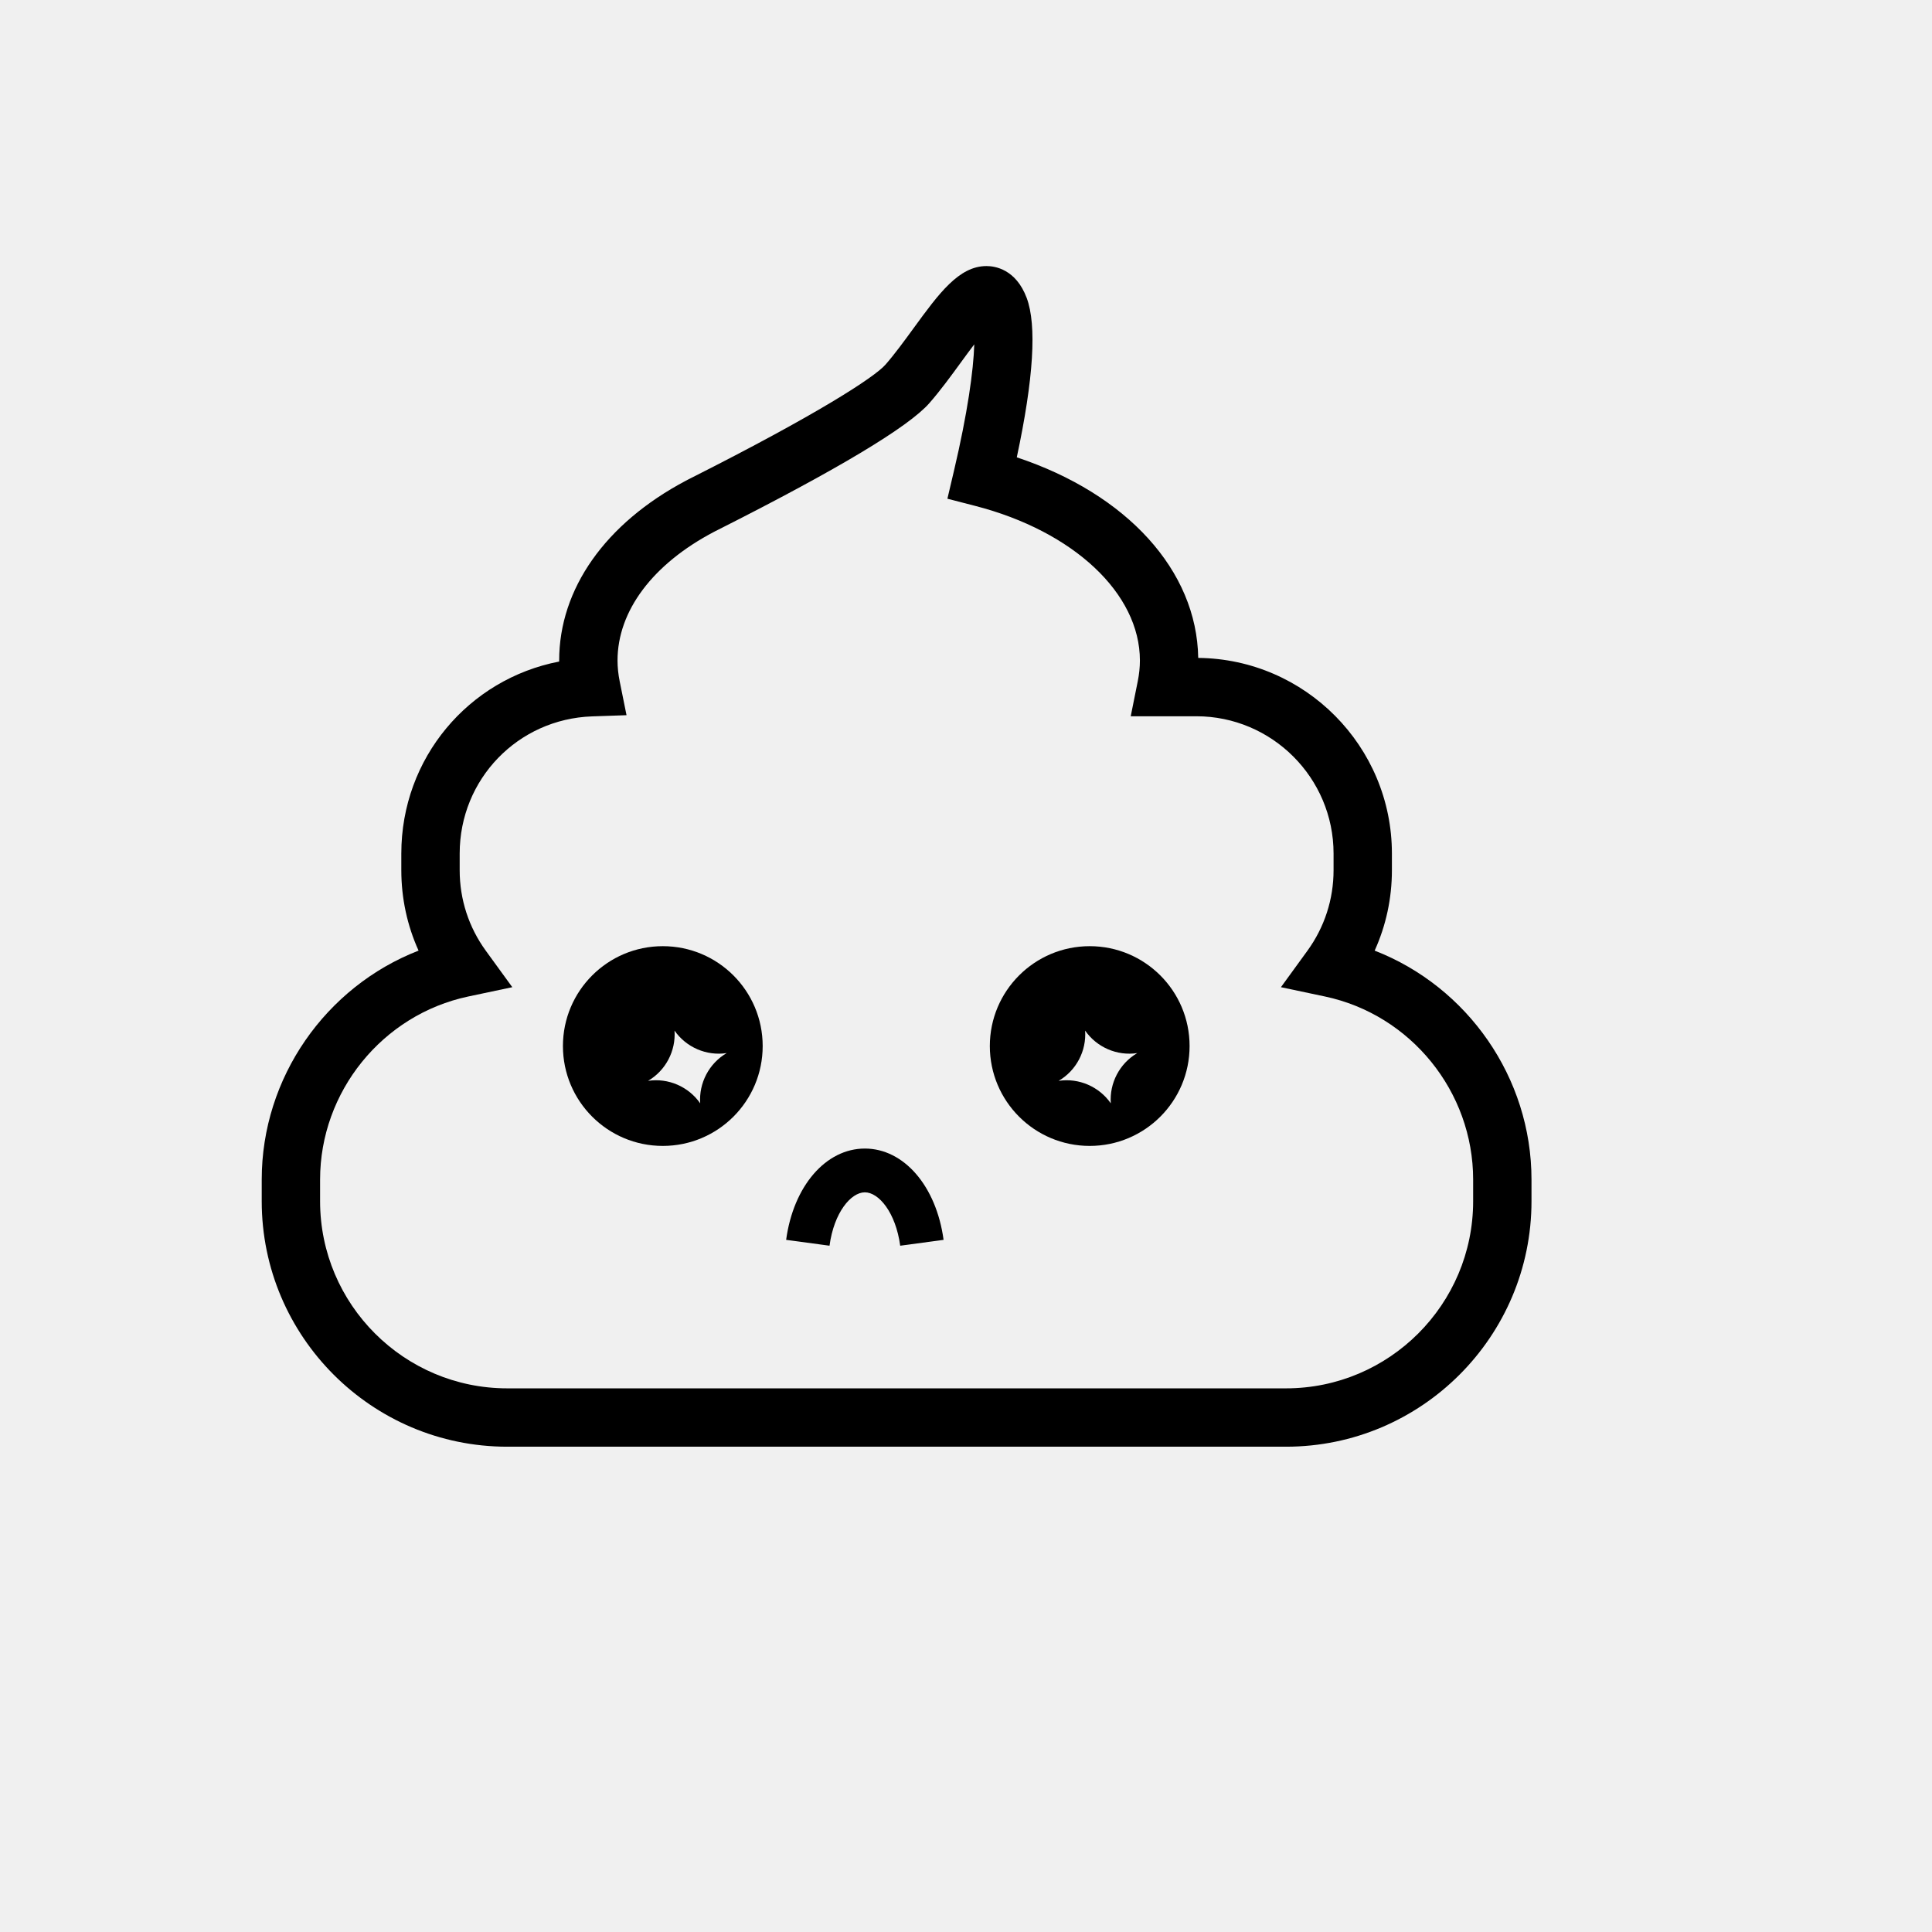
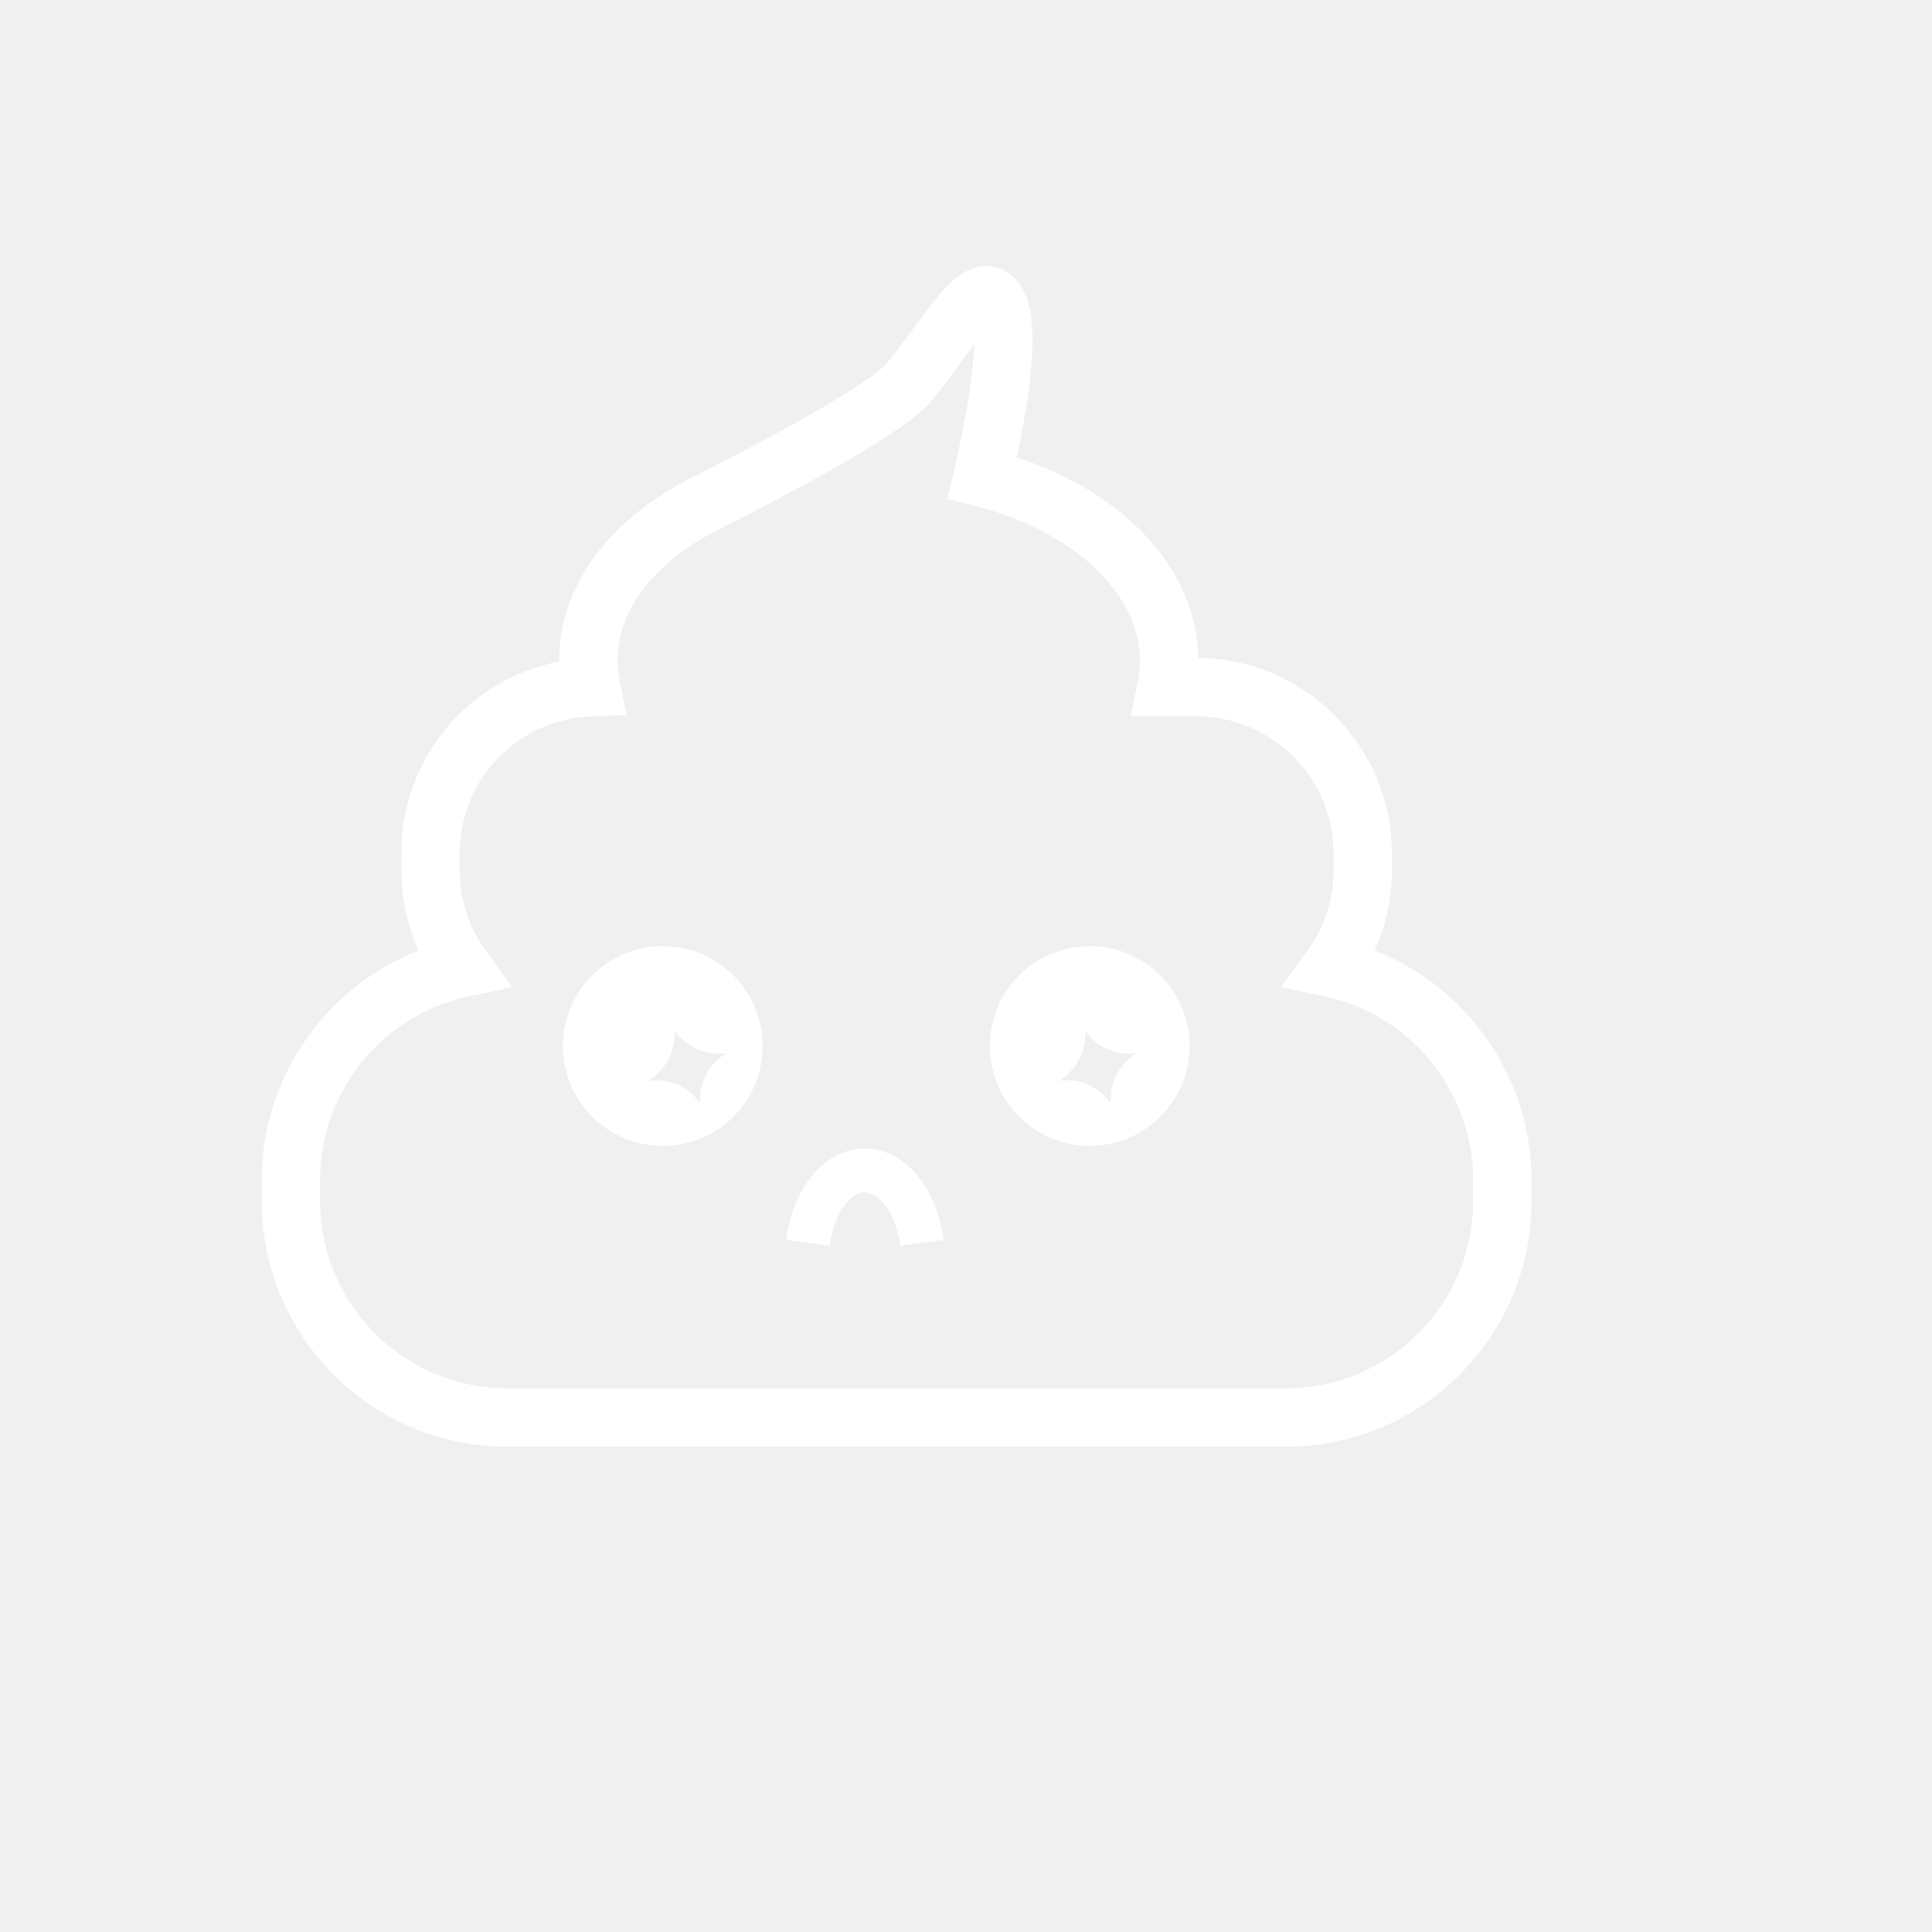
<svg xmlns="http://www.w3.org/2000/svg" version="1.1" id="Layer_1" x="0px" y="0px" width="100.0px" height="100px" viewBox="14.173 -28.346 283.46 382.671" enable-background="new 0 0 283.46 283.46" xml:space="preserve">
-   <path fill="#000000" d="M142.871,218.393c-0.895-6.62-4.263-10.575-7.001-10.575c-2.739,0-6.106,3.955-7,10.573l-8.592-1.159  c1.439-10.646,7.851-18.084,15.592-18.084c7.74,0,14.152,7.438,15.593,18.082L142.871,218.393z" />
-   <path fill="#000000" d="M180.405,159.063c-10.925,0-19.782,8.856-19.782,19.781c0,10.926,8.857,19.782,19.782,19.782  c10.927,0,19.784-8.856,19.784-19.782C200.189,167.919,191.332,159.063,180.405,159.063z M184.582,190.188  c-2.303-3.299-6.307-5.058-10.33-4.45c3.512-2.055,5.525-5.939,5.246-9.951c2.301,3.299,6.309,5.059,10.33,4.45  C186.316,182.292,184.3,186.177,184.582,190.188z" />
-   <path fill="#000000" d="M95.849,159.063c-10.925,0-19.782,8.856-19.782,19.781c0,10.926,8.857,19.782,19.782,19.782  c10.925,0,19.782-8.856,19.782-19.782C115.631,167.919,106.774,159.063,95.849,159.063z M103.254,190.188  c-2.301-3.299-6.306-5.058-10.328-4.45c3.51-2.055,5.526-5.939,5.245-9.951c2.301,3.299,6.309,5.059,10.331,4.45  C104.991,182.292,102.974,186.177,103.254,190.188z" />
-   <path fill="#000000" d="M219.285,258.203H65.035c-26.813,0-48.628-21.813-48.628-48.627v-4.287  c0-20.209,12.683-38.199,31.065-45.347c-2.249-4.969-3.416-10.364-3.416-15.929v-3.299c0-18.893,13.313-34.562,31.267-38.028  c-0.001-0.067-0.001-0.134-0.001-0.201c0-14.194,9.136-27.159,25.079-35.608l0.451-0.237l0.689-0.35  c24.848-12.537,36.221-19.907,38.41-22.409c1.831-2.092,3.745-4.717,5.595-7.255c5.002-6.857,8.951-12.273,14.416-12.273  c1.684,0,5.826,0.614,7.961,6.309c2.027,5.406,1.367,16.014-1.961,31.576c21.797,7.24,35.664,22.394,35.938,39.728  c21.188,0.21,38.363,17.512,38.363,38.75v3.299c0,5.562-1.167,10.96-3.416,15.929c18.383,7.147,31.064,25.138,31.064,45.347v4.287  C267.912,236.389,246.098,258.203,219.285,258.203z M106.201,76.886l-0.159,0.084c-12.177,6.382-19.161,15.682-19.161,25.515  c0,1.332,0.146,2.726,0.432,4.142l1.351,6.686l-6.816,0.235c-14.709,0.509-26.232,12.441-26.232,27.167v3.299  c0,5.776,1.792,11.296,5.185,15.964l5.238,7.209l-8.718,1.843c-17.009,3.599-29.354,18.847-29.354,36.259v4.287  c0,20.439,16.629,37.068,37.069,37.068h154.25c20.438,0,37.067-16.629,37.067-37.068v-4.287c0-17.412-12.345-32.66-29.354-36.259  l-8.717-1.843l5.238-7.209c3.391-4.668,5.186-10.188,5.186-15.964v-3.299c0-14.994-12.199-27.192-27.194-27.192h-12.981l1.389-6.917  c0.285-1.412,0.429-2.798,0.429-4.12c0-13.292-13.121-25.604-32.65-30.637l-5.479-1.413l1.295-5.508  c2.687-11.415,3.872-19.889,4.026-25.069c-0.932,1.22-1.867,2.505-2.65,3.579c-2,2.742-4.068,5.578-6.237,8.056  c-4.131,4.723-18.229,13.174-41.902,25.117L106.201,76.886z" />
+   <path fill="#fff" d="M142.871,218.393c-0.895-6.62-4.263-10.575-7.001-10.575c-2.739,0-6.106,3.955-7,10.573l-8.592-1.159  c1.439-10.646,7.851-18.084,15.592-18.084c7.74,0,14.152,7.438,15.593,18.082L142.871,218.393z" />
+   <path fill="#ffffff" d="M180.405,159.063c-10.925,0-19.782,8.856-19.782,19.781c0,10.926,8.857,19.782,19.782,19.782  c10.927,0,19.784-8.856,19.784-19.782C200.189,167.919,191.332,159.063,180.405,159.063z M184.582,190.188  c-2.303-3.299-6.307-5.058-10.33-4.45c3.512-2.055,5.525-5.939,5.246-9.951c2.301,3.299,6.309,5.059,10.33,4.45  C186.316,182.292,184.3,186.177,184.582,190.188z" />
+   <path fill="#fff" d="M95.849,159.063c-10.925,0-19.782,8.856-19.782,19.781c0,10.926,8.857,19.782,19.782,19.782  c10.925,0,19.782-8.856,19.782-19.782C115.631,167.919,106.774,159.063,95.849,159.063z M103.254,190.188  c-2.301-3.299-6.306-5.058-10.328-4.45c3.51-2.055,5.526-5.939,5.245-9.951c2.301,3.299,6.309,5.059,10.331,4.45  C104.991,182.292,102.974,186.177,103.254,190.188z" />
+   <path fill="#fff" d="M219.285,258.203H65.035c-26.813,0-48.628-21.813-48.628-48.627v-4.287  c0-20.209,12.683-38.199,31.065-45.347c-2.249-4.969-3.416-10.364-3.416-15.929v-3.299c0-18.893,13.313-34.562,31.267-38.028  c-0.001-0.067-0.001-0.134-0.001-0.201c0-14.194,9.136-27.159,25.079-35.608l0.451-0.237l0.689-0.35  c24.848-12.537,36.221-19.907,38.41-22.409c1.831-2.092,3.745-4.717,5.595-7.255c5.002-6.857,8.951-12.273,14.416-12.273  c1.684,0,5.826,0.614,7.961,6.309c2.027,5.406,1.367,16.014-1.961,31.576c21.797,7.24,35.664,22.394,35.938,39.728  c21.188,0.21,38.363,17.512,38.363,38.75v3.299c0,5.562-1.167,10.96-3.416,15.929c18.383,7.147,31.064,25.138,31.064,45.347v4.287  C267.912,236.389,246.098,258.203,219.285,258.203z M106.201,76.886l-0.159,0.084c-12.177,6.382-19.161,15.682-19.161,25.515  c0,1.332,0.146,2.726,0.432,4.142l1.351,6.686l-6.816,0.235c-14.709,0.509-26.232,12.441-26.232,27.167v3.299  c0,5.776,1.792,11.296,5.185,15.964l5.238,7.209l-8.718,1.843c-17.009,3.599-29.354,18.847-29.354,36.259v4.287  c0,20.439,16.629,37.068,37.069,37.068h154.25c20.438,0,37.067-16.629,37.067-37.068v-4.287c0-17.412-12.345-32.66-29.354-36.259  l-8.717-1.843l5.238-7.209c3.391-4.668,5.186-10.188,5.186-15.964v-3.299c0-14.994-12.199-27.192-27.194-27.192h-12.981l1.389-6.917  c0.285-1.412,0.429-2.798,0.429-4.12c0-13.292-13.121-25.604-32.65-30.637l-5.479-1.413l1.295-5.508  c2.687-11.415,3.872-19.889,4.026-25.069c-0.932,1.22-1.867,2.505-2.65,3.579c-2,2.742-4.068,5.578-6.237,8.056  c-4.131,4.723-18.229,13.174-41.902,25.117L106.201,76.886z" />
</svg>
